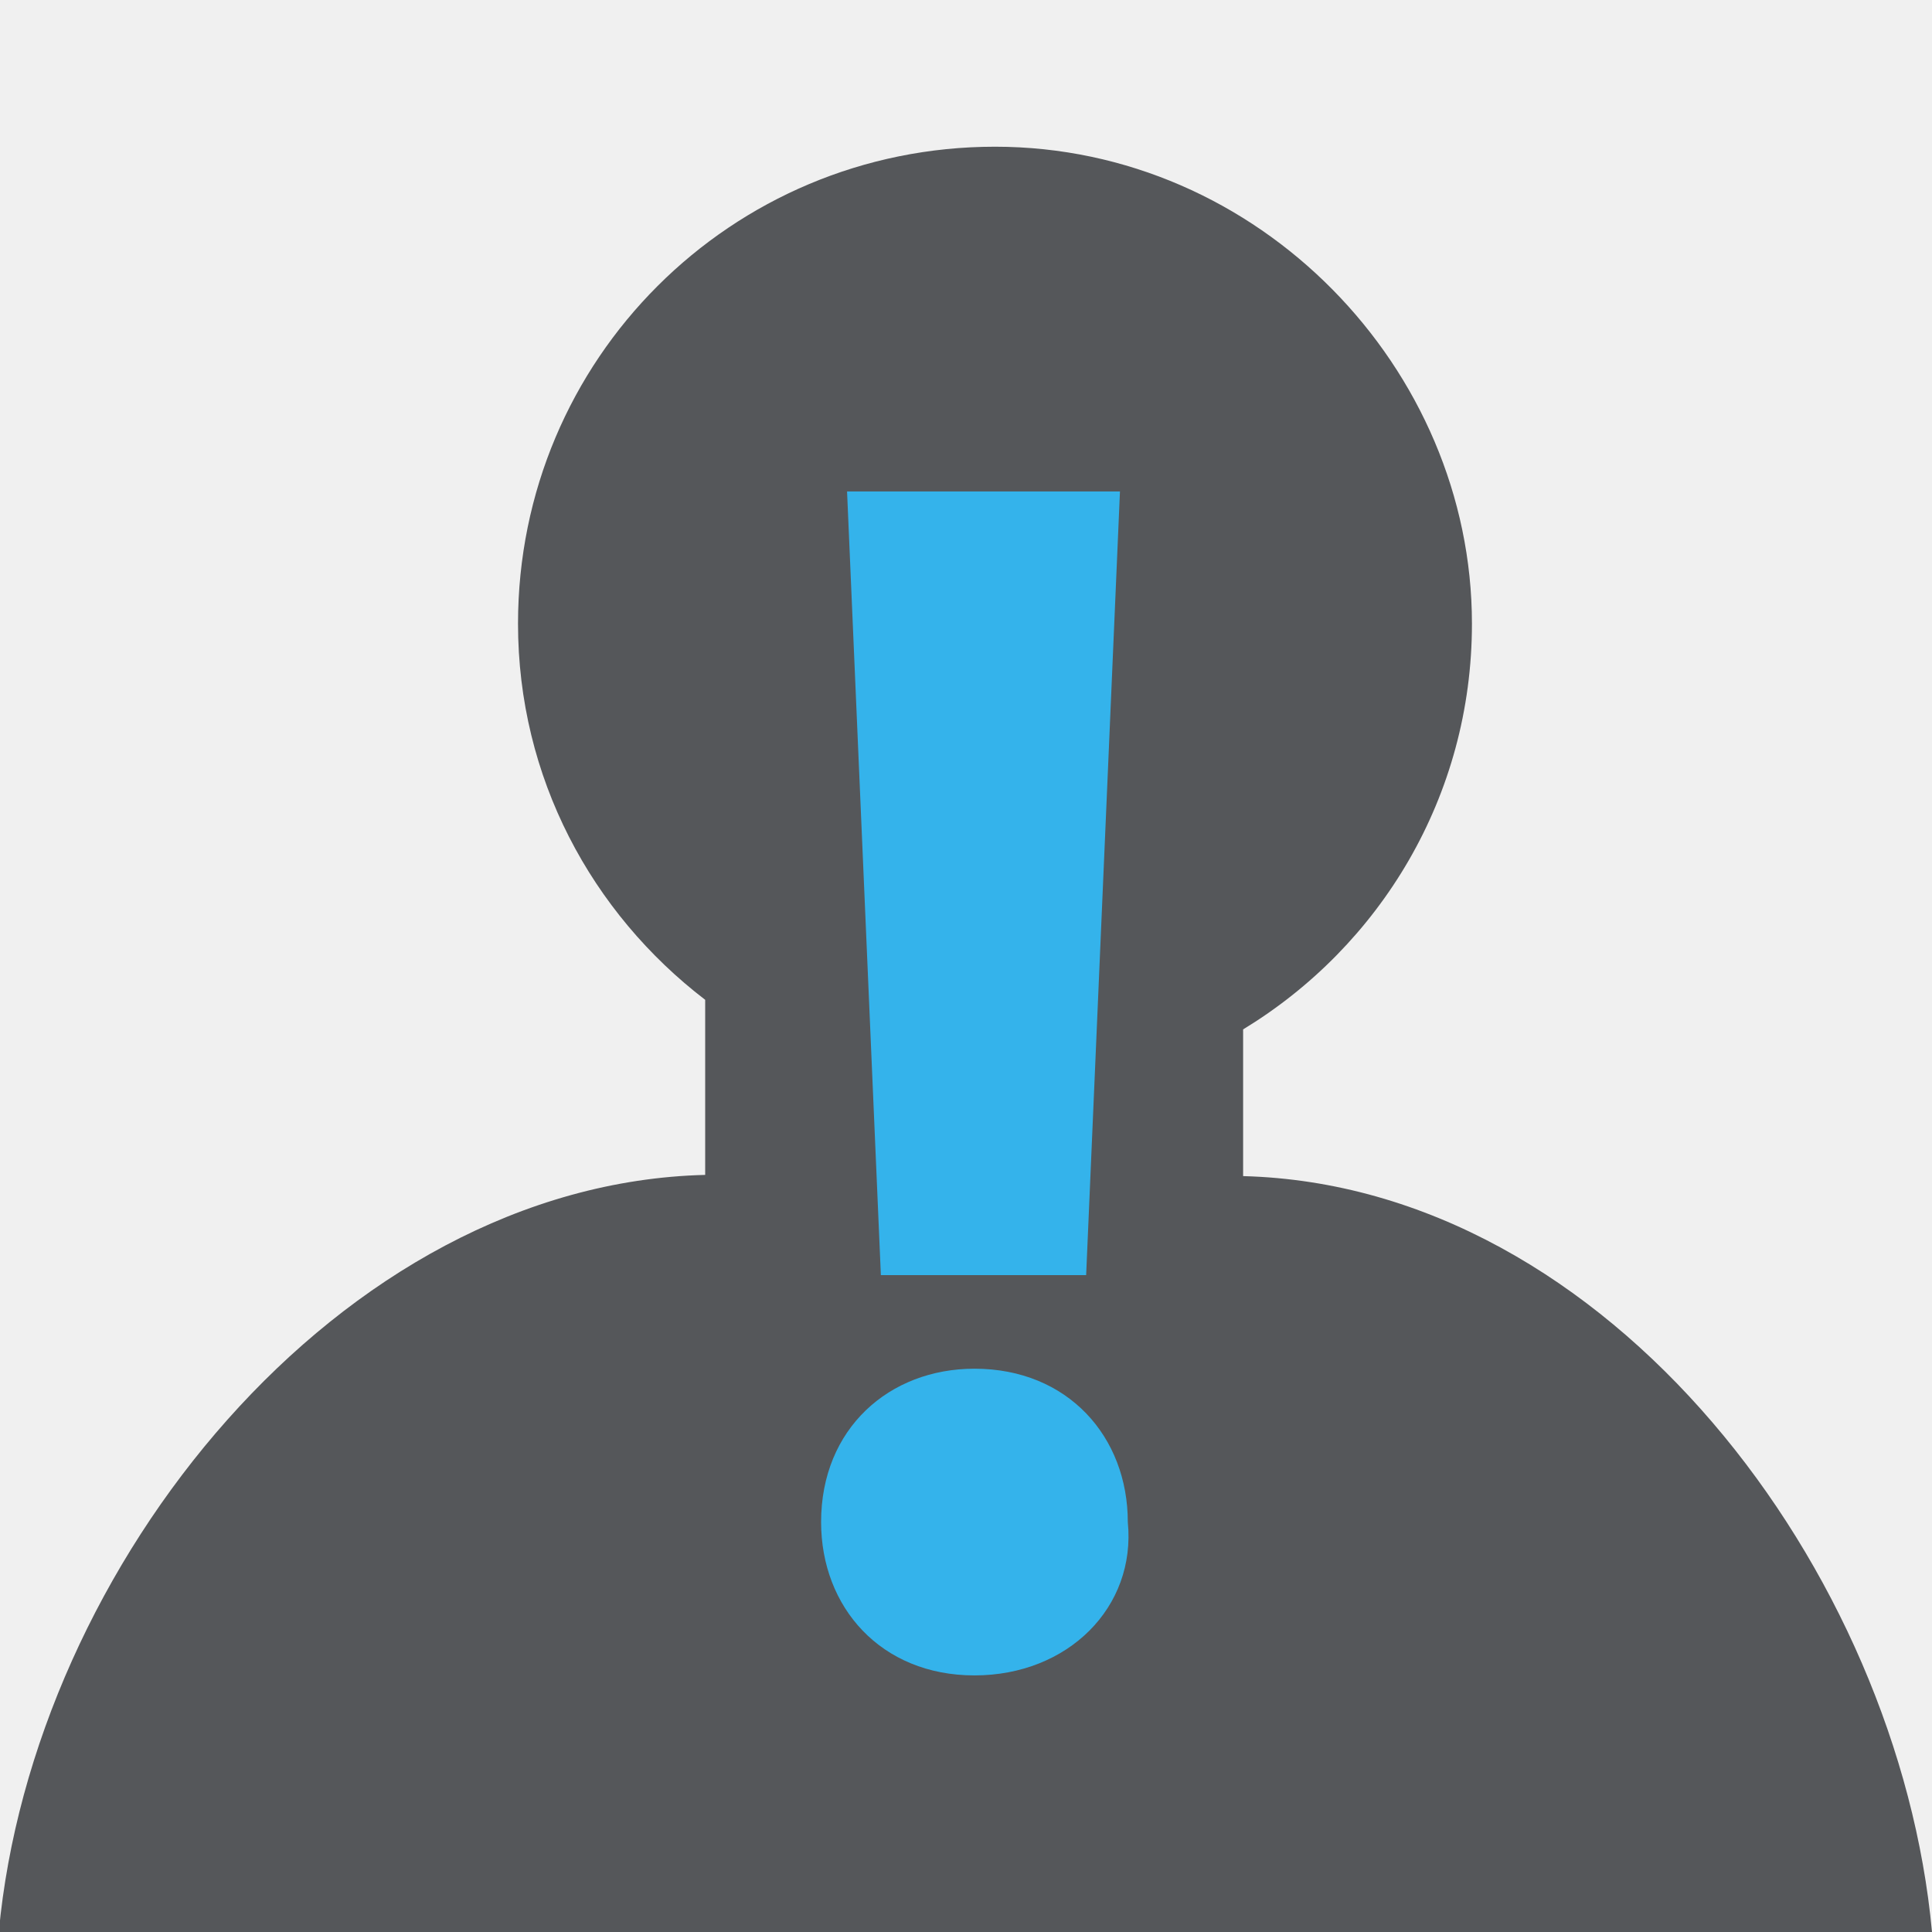
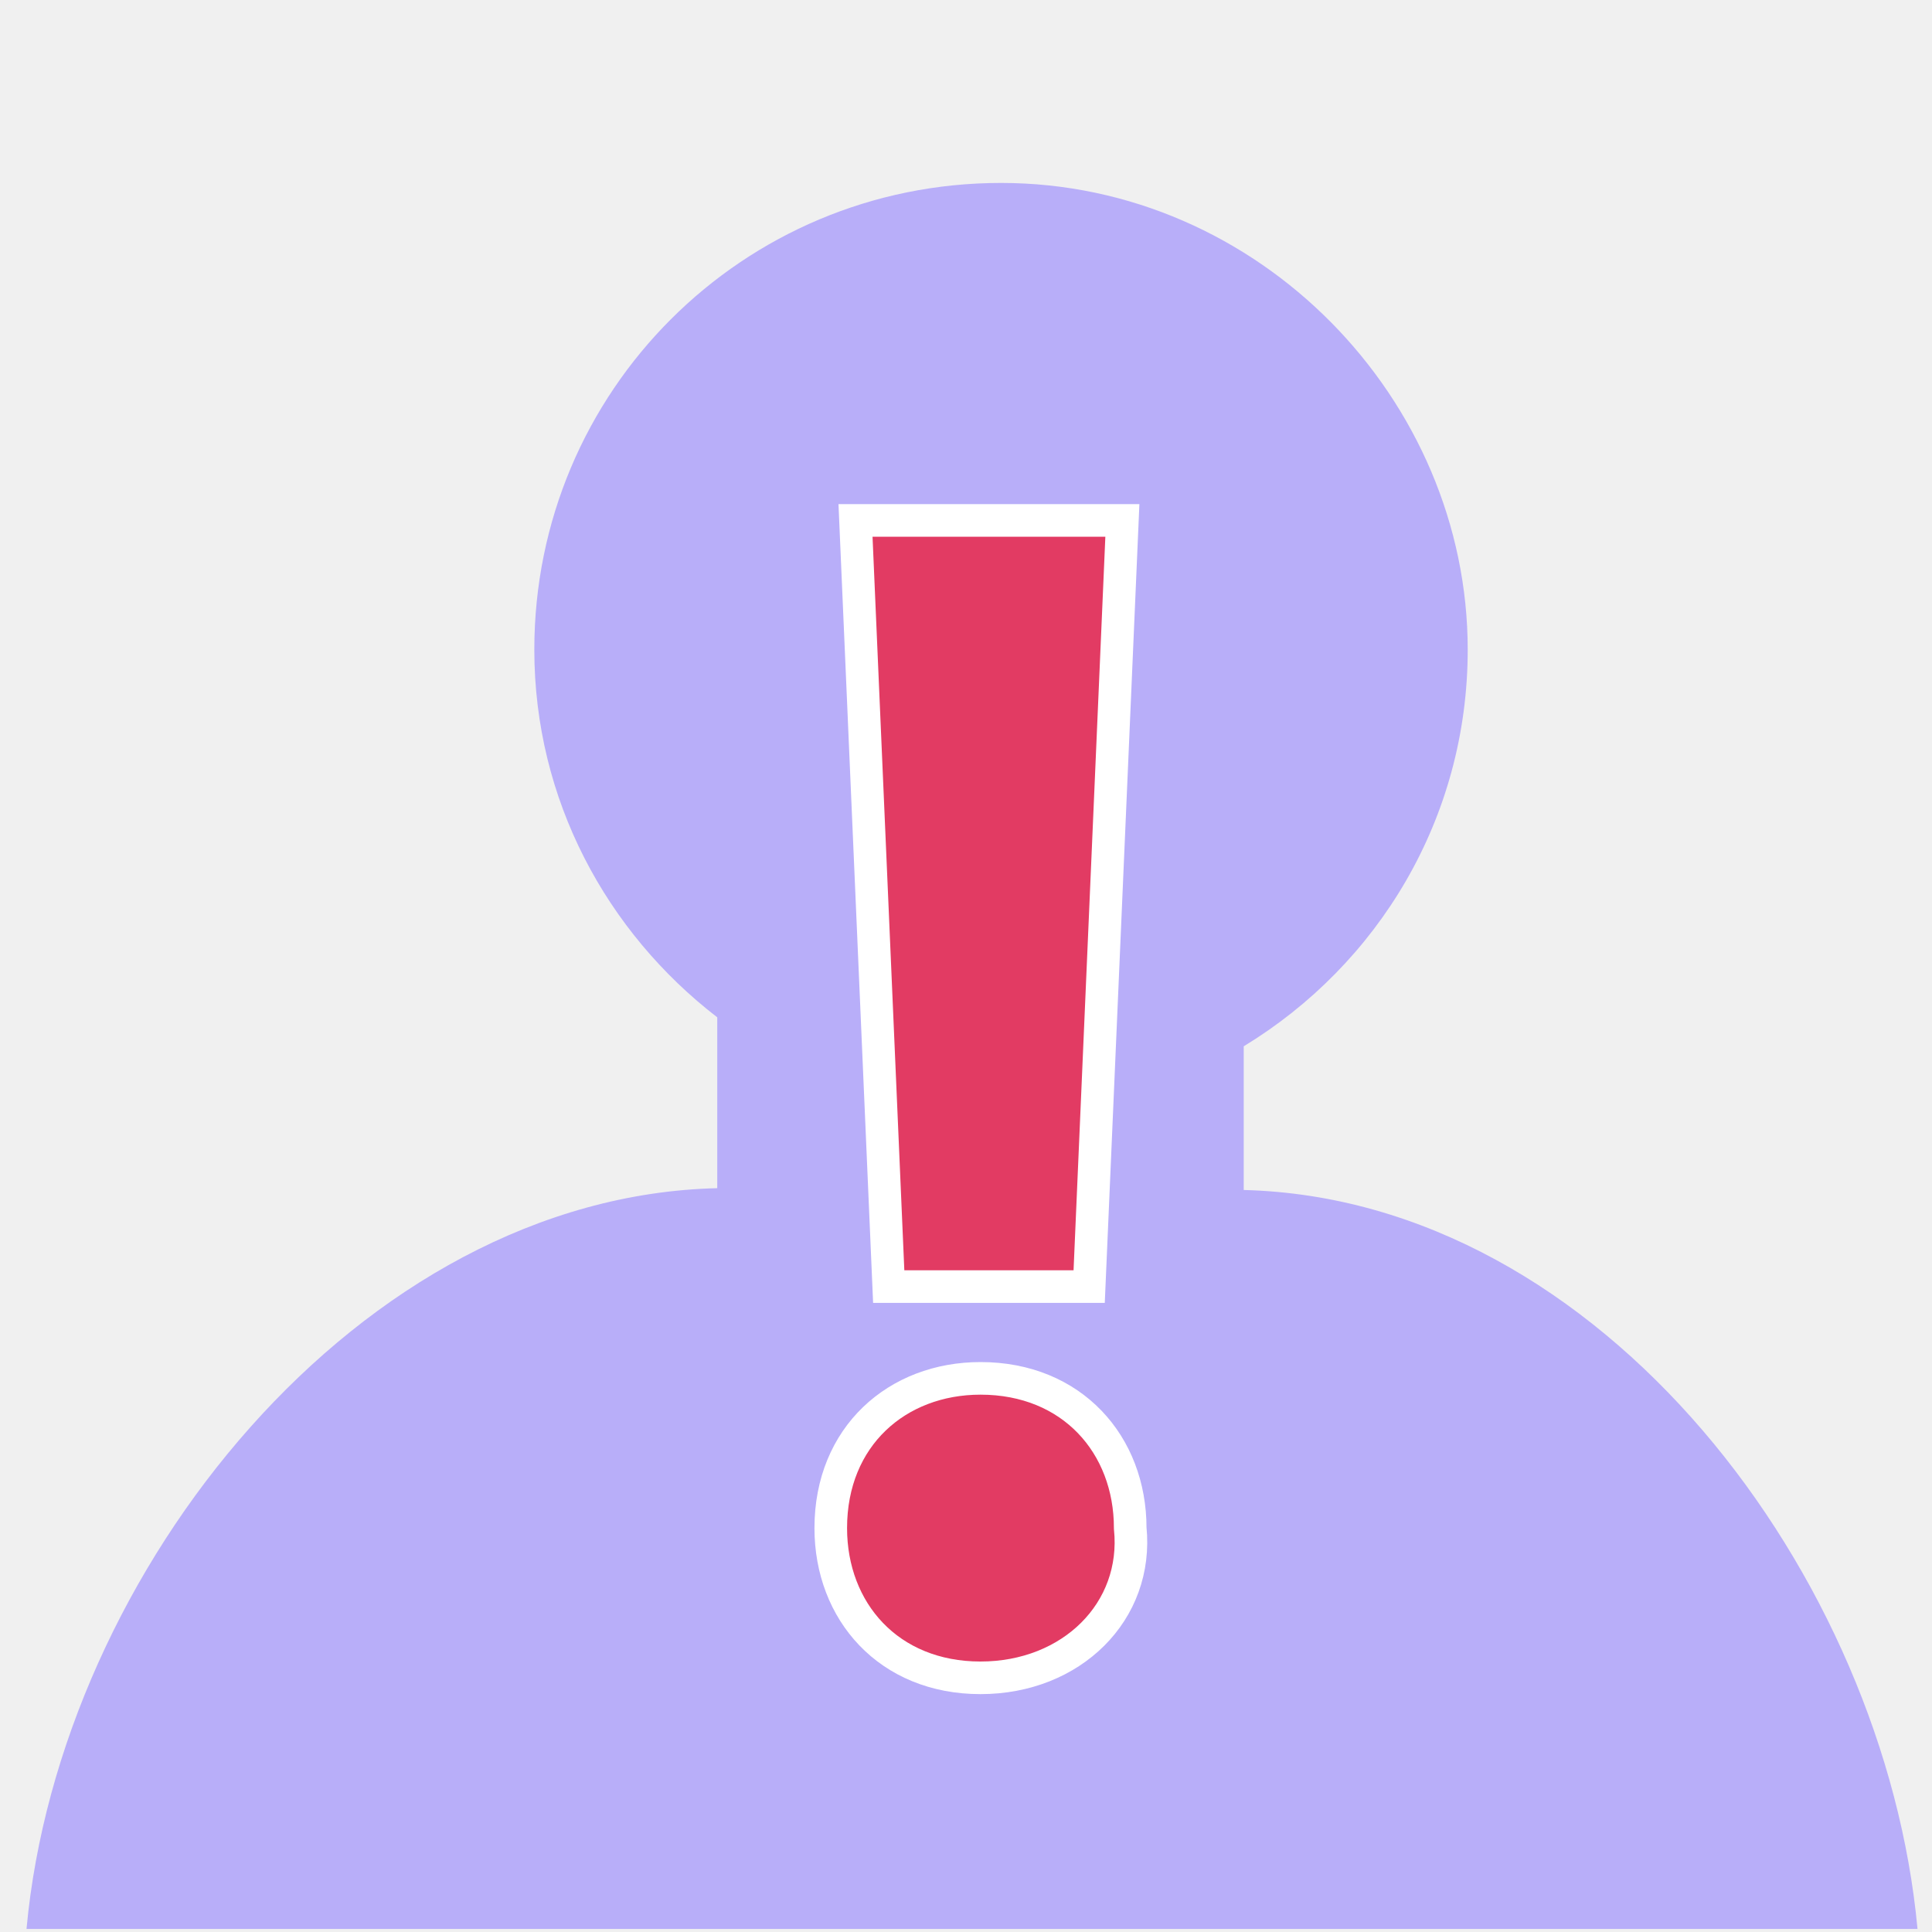
<svg xmlns="http://www.w3.org/2000/svg" id="logos" viewBox="0 0 32 32">
  <defs>
-     <style>.cls-1{fill:#34b3eb;}.cls-2{fill:#55575a;}</style>
+     <style>.cls-1{fill:#e23b63;stroke:#fff;stroke-miterlimit:10;stroke-width:.54px;}.cls-2{fill:#b8aef9;}</style>
  </defs>
-   <path class="cls-2" d="M-.02,32c.56-6.06,5.64-12.39,11.7-12.54v-2.9c-1.88-1.44-3.1-3.68-3.1-6.23,0-4.38,3.53-7.9,7.9-7.9s7.9,3.67,7.9,7.9c0,2.86-1.52,5.34-3.79,6.72v2.43c6.07,.16,10.86,6.55,11.41,12.52H-.02Z" />
-   <path class="cls-1" d="M16.14,27.75c-1.55,0-2.54-1.13-2.54-2.54,0-1.55,1.13-2.54,2.54-2.54,1.55,0,2.54,1.13,2.54,2.54,.14,1.41-.99,2.54-2.54,2.54h0Zm-1.55-6.63l-.56-12.98h4.52l-.56,12.98h-3.39Z" />
+   <path class="cls-2" d="M.44,31.94c.55-5.93,5.52-12.12,11.44-12.26v-2.83c-1.83-1.41-3.03-3.6-3.03-6.09,0-4.28,3.45-7.73,7.73-7.73s7.73,3.59,7.73,7.73c0,2.8-1.49,5.22-3.71,6.57v2.38c5.94,.15,10.62,6.4,11.16,12.24H.44Z" />
+   <path class="cls-1" d="M16.24,27.79c-1.52,0-2.48-1.1-2.48-2.48,0-1.52,1.1-2.48,2.48-2.48,1.52,0,2.48,1.1,2.48,2.48,.14,1.38-.97,2.48-2.48,2.48h0Zm-1.52-6.48l-.55-12.69h4.42l-.55,12.69h-3.31Z" />
</svg>
